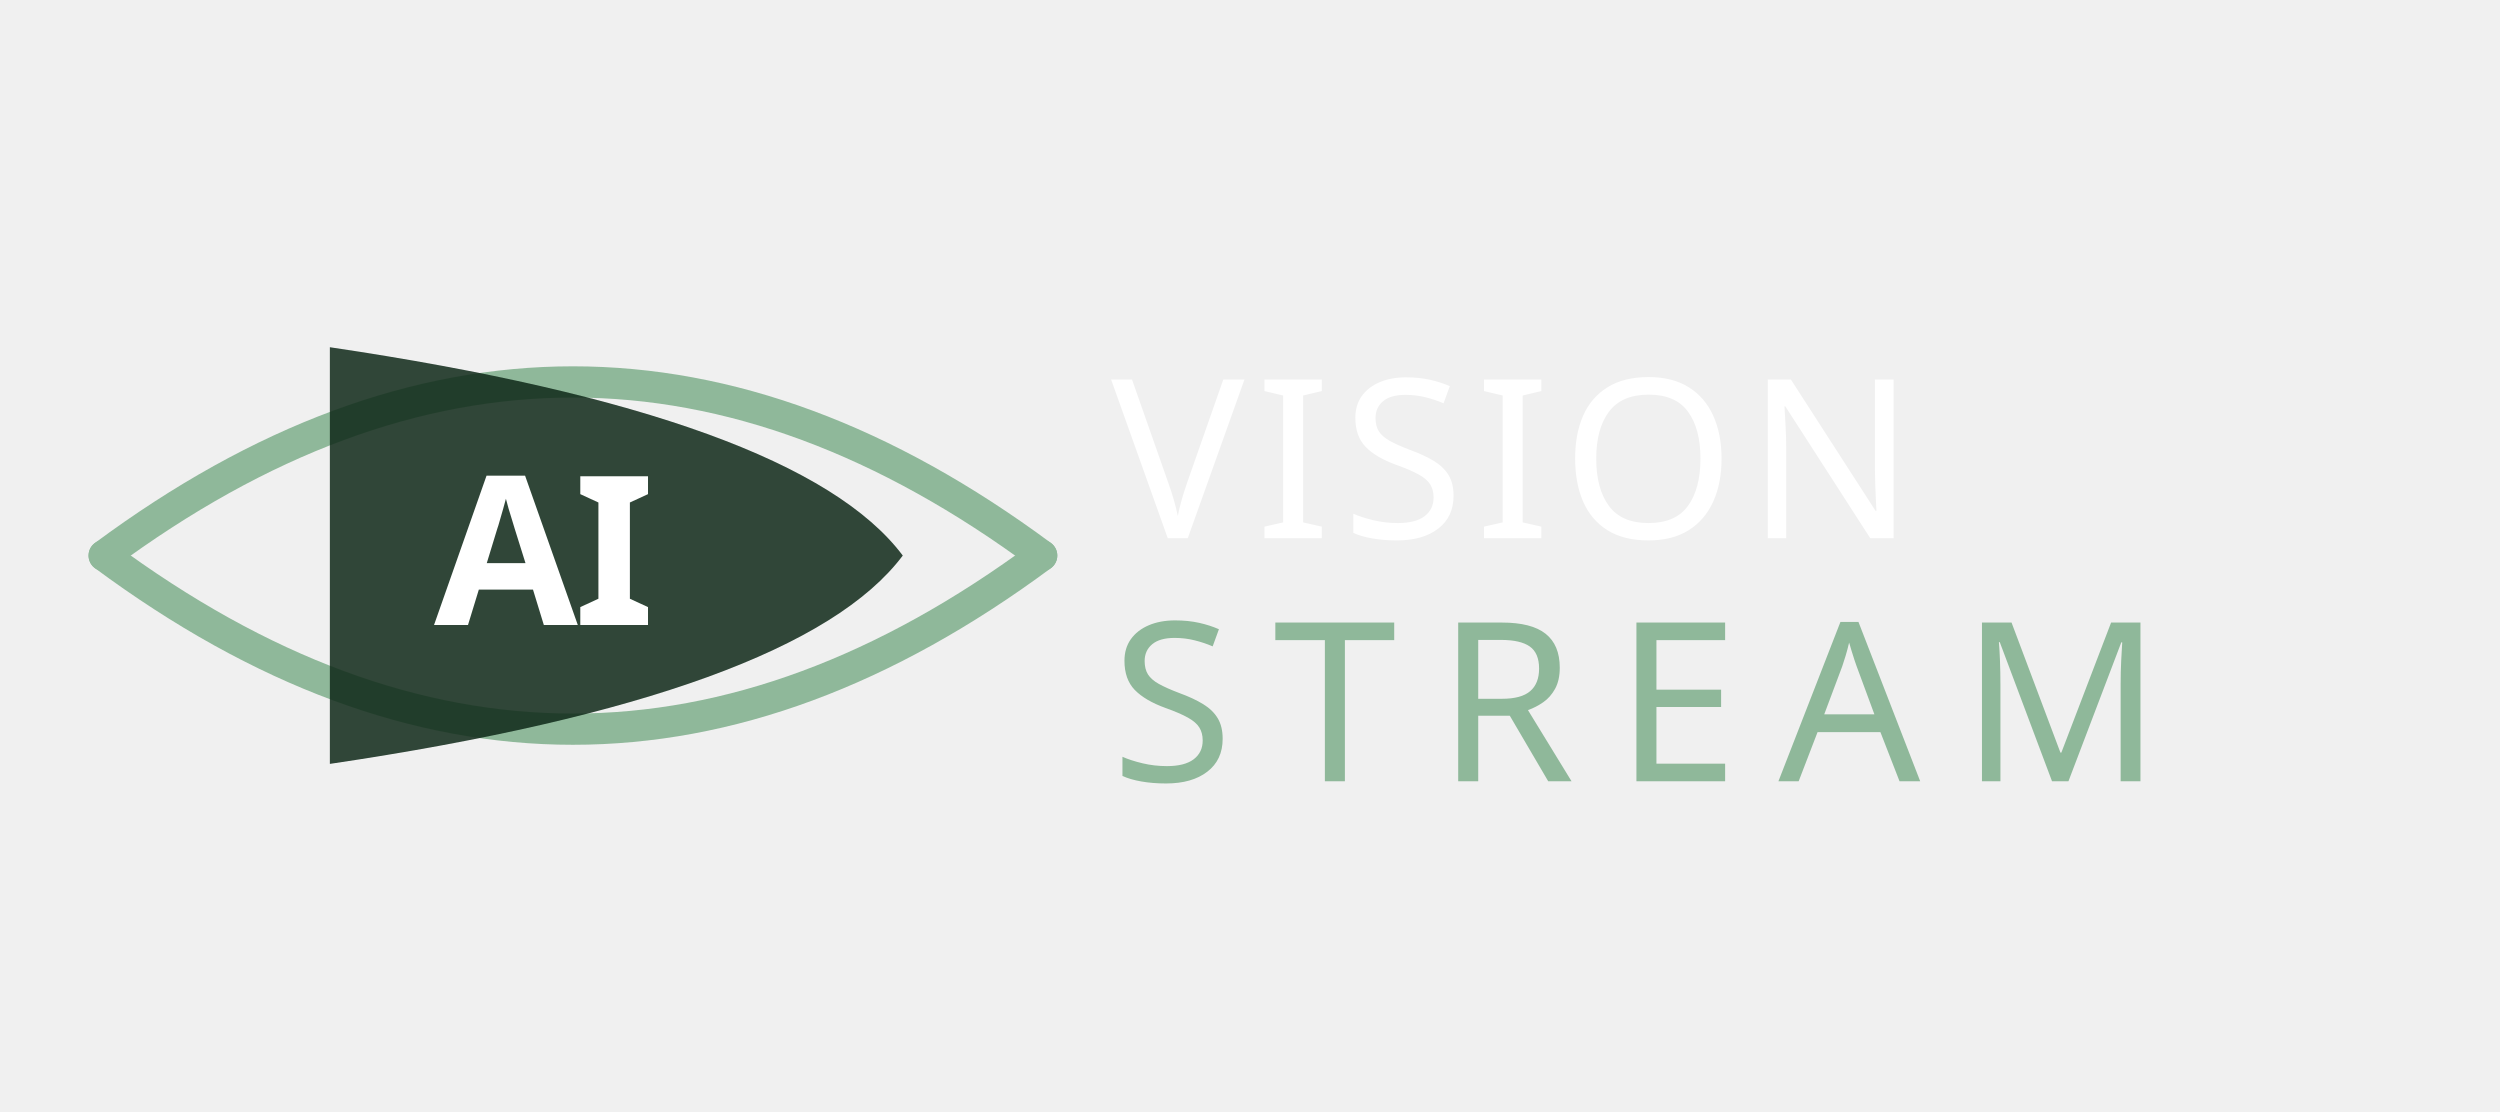
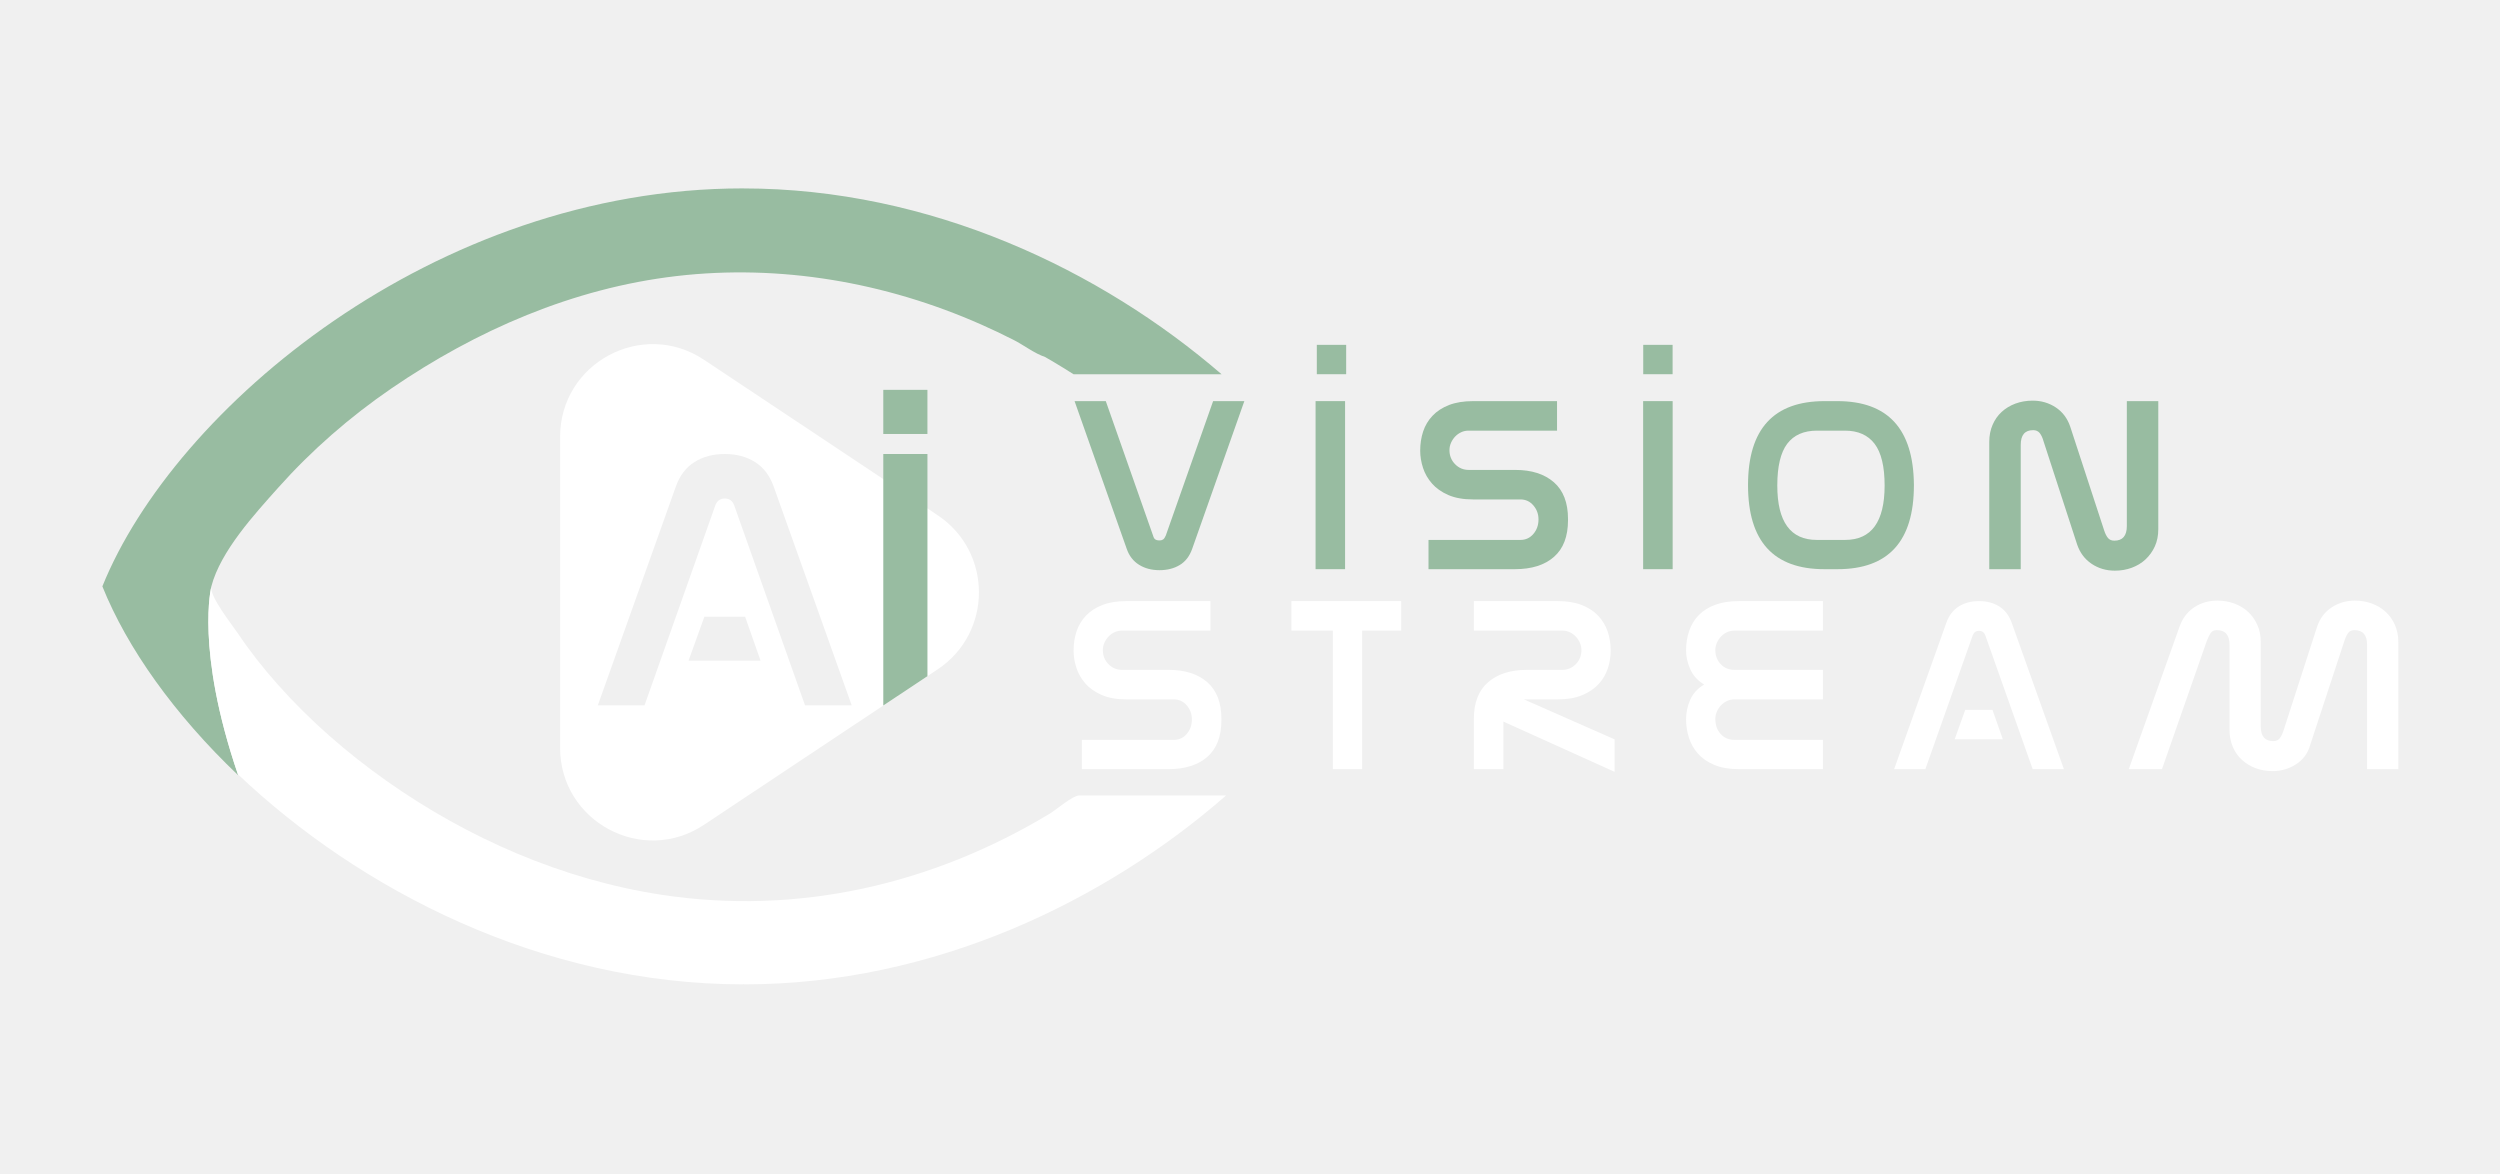
- <svg xmlns="http://www.w3.org/2000/svg" viewBox="0 0 720 320" fill="none" aria-label="AI VisionStream">
-   <g transform="translate(0,0)">
-     <path d="M 30 160 Q 165 60 300 160" stroke="#8FB89A" stroke-width="9" stroke-linecap="round" fill="none" />
-     <path d="M 30 160 Q 165 260 300 160" stroke="#8FB89A" stroke-width="9" stroke-linecap="round" fill="none" />
-     <path d="M 95 100 L 95 220 Q 230 200 260 160 Q 230 120 95 100 Z" fill="#0E2818" opacity="0.85" />
-     <text x="125" y="180" font-family="'Orbitron', 'Barlow Condensed', sans-serif" font-size="60" font-weight="700" fill="#FFFFFF" letter-spacing="-0.02em">AI</text>
+ <svg xmlns="http://www.w3.org/2000/svg" id="Layer_1" version="1.1" viewBox="0 0 980 460">
+   <defs>
+     <style>
+       .st0 {
+         fill: #98bca1;
+       }
+ 
+       .st1 {
+         fill: #fff;
+       }
+     </style>
+   </defs>
+   <g>
+     <path class="st0" d="M475.54,157.24l-18.55,52.69c-.32.76-.67,1.27-1.05,1.53-.38.25-.8.38-1.24.38h-.48c-.51,0-.96-.13-1.34-.38-.38-.26-.67-.73-.86-1.44l-18.55-52.78h-12.24l20.46,57.95c.96,2.74,2.57,4.81,4.83,6.21,2.26,1.41,4.93,2.11,7.98,2.11s5.71-.67,7.94-2.01c2.23-1.34,3.86-3.44,4.88-6.31l20.46-57.95h-12.24Z" />
+     <path class="st0" d="M515.7,157.24v65.88h11.57v-65.88h-11.57Z" />
+     <path class="st0" d="M609.12,189.04c-3.7-3.22-8.74-4.83-15.11-4.83h-18.26c-2.11,0-3.89-.75-5.36-2.25-1.47-1.5-2.2-3.33-2.2-5.5,0-1.02.21-1.99.62-2.91.42-.93.96-1.74,1.63-2.44s1.45-1.26,2.34-1.67c.89-.42,1.85-.63,2.87-.63h34.71v-11.57h-32.89c-3.7,0-6.86.52-9.47,1.53-2.61,1.02-4.77,2.43-6.45,4.21-1.69,1.79-2.92,3.84-3.68,6.17-.77,2.33-1.15,4.83-1.15,7.5,0,2.24.36,4.48,1.1,6.75.73,2.26,1.91,4.32,3.54,6.16,1.62,1.85,3.76,3.35,6.4,4.5,2.65,1.14,5.88,1.72,9.71,1.72h18.55c2.04,0,3.73.78,5.06,2.34,1.34,1.56,2.01,3.39,2.01,5.5,0,2.23-.67,4.13-2.01,5.69-1.33,1.56-3.02,2.34-5.06,2.34h-36.05v11.47h33.85c6.56,0,11.68-1.6,15.34-4.83,3.67-3.21,5.5-8.01,5.5-14.38v-.48c0-6.38-1.85-11.17-5.54-14.39Z" />
+     <path class="st0" d="M644.11,157.24v65.88h11.57v-65.88h-11.57Z" />
+     <path class="st0" d="M720.22,157.24h-4.97c-19.95,0-29.96,10.9-30.02,32.71v.28c0,21.93,9.97,32.89,29.92,32.89h5.17c19.95,0,29.93-10.96,29.93-32.89v-.28c-.2-21.81-10.2-32.71-30.03-32.71ZM723.28,211.65h-11.09c-10.33,0-15.49-7.11-15.49-21.32,0-7.46,1.29-12.91,3.87-16.35s6.49-5.17,11.72-5.17h10.9c5.16,0,9.05,1.73,11.66,5.17,2.61,3.44,3.92,8.89,3.92,16.35,0,14.21-5.16,21.32-15.49,21.32Z" />
+     <path class="st0" d="M833.72,157.24v48.96c0,3.82-1.63,5.74-4.88,5.74-1.08,0-1.91-.34-2.48-1.01-.58-.67-1.09-1.67-1.53-3.01l-13.29-40.64c-1.09-3.25-2.97-5.76-5.64-7.55-2.68-1.78-5.71-2.68-9.09-2.68-2.42,0-4.67.39-6.74,1.15-2.07.76-3.87,1.85-5.4,3.25-1.53,1.4-2.73,3.11-3.59,5.12-.86,2-1.29,4.22-1.29,6.64v49.91h12.34v-48.76c0-3.82,1.62-5.74,4.87-5.74,1.09,0,1.93.37,2.54,1.1.6.74,1.1,1.77,1.48,3.11l13.19,40.54c1.09,3.25,2.97,5.79,5.64,7.6,2.68,1.82,5.74,2.73,9.18,2.73,2.36,0,4.58-.38,6.65-1.15s3.87-1.86,5.4-3.3c1.53-1.43,2.74-3.14,3.64-5.11.89-1.98,1.33-4.21,1.33-6.7v-50.2h-12.33Z" />
+     <path class="st1" d="M473.25,267.42c-3.7-3.22-8.74-4.83-15.11-4.83h-18.26c-2.11,0-3.89-.75-5.36-2.24-1.47-1.5-2.2-3.33-2.2-5.5,0-1.02.21-1.99.62-2.92.42-.92.96-1.74,1.63-2.44s1.45-1.26,2.34-1.67c.89-.41,1.85-.62,2.87-.62h34.71v-11.57h-32.89c-3.7,0-6.86.51-9.47,1.53-2.61,1.02-4.77,2.42-6.45,4.2-1.69,1.79-2.92,3.85-3.68,6.17-.77,2.33-1.15,4.83-1.15,7.51,0,2.23.36,4.48,1.1,6.74.73,2.26,1.91,4.32,3.54,6.17,1.62,1.85,3.76,3.34,6.4,4.49,2.65,1.15,5.88,1.72,9.71,1.72h18.55c2.04,0,3.72.78,5.06,2.34,1.34,1.57,2.01,3.4,2.01,5.5,0,2.23-.67,4.13-2.01,5.69-1.34,1.56-3.02,2.34-5.06,2.34h-36.05v11.48h33.85c6.56,0,11.68-1.61,15.34-4.83,3.67-3.22,5.5-8.02,5.5-14.39v-.48c0-6.37-1.85-11.17-5.54-14.39Z" />
+     <path class="st1" d="M506.23,235.63v11.57h16.26v54.31h11.47v-54.31h15.3v-11.57h-43.03Z" />
+     <path class="st1" d="M597.36,274.16h13.29c3.76,0,6.96-.56,9.61-1.67,2.64-1.12,4.79-2.58,6.45-4.4,1.66-1.82,2.85-3.87,3.59-6.17.73-2.29,1.09-4.59,1.09-6.88,0-2.68-.39-5.18-1.19-7.51-.8-2.32-2.04-4.38-3.73-6.17-1.69-1.78-3.84-3.18-6.45-4.2-2.62-1.02-5.74-1.53-9.37-1.53h-32.9v11.57h34.71c1.02,0,1.98.21,2.87.62.89.41,1.68.97,2.34,1.67.67.7,1.21,1.52,1.63,2.44.41.93.62,1.9.62,2.92,0,2.17-.73,4-2.2,5.5-1.47,1.49-3.25,2.24-5.35,2.24h-13.87c-6.37,0-11.42,1.61-15.15,4.83-3.73,3.22-5.6,8.02-5.6,14.39v19.7h11.57v-18.65l43.6,19.7v-12.72l-35.56-15.68Z" />
+     <path class="st1" d="M674.66,249.49c.67-.7,1.45-1.26,2.34-1.67.9-.41,1.85-.62,2.87-.62h34.71v-11.57h-32.89c-3.57,0-6.66.48-9.28,1.43-2.61.96-4.76,2.3-6.45,4.02-1.69,1.72-2.95,3.77-3.78,6.17-.83,2.39-1.24,4.98-1.24,7.79,0,2.36.54,4.78,1.63,7.27,1.08,2.48,2.9,4.49,5.45,6.02-2.55,1.53-4.37,3.52-5.45,5.97-1.09,2.46-1.63,5.03-1.63,7.7,0,2.43.37,4.8,1.1,7.13.73,2.32,1.91,4.41,3.54,6.26,1.62,1.85,3.76,3.33,6.4,4.44,2.65,1.12,5.88,1.68,9.71,1.68h32.89v-11.48h-34.61c-2.23,0-4.05-.76-5.45-2.29-1.41-1.53-2.11-3.51-2.11-5.93,0-1.02.21-1.99.63-2.91.41-.93.95-1.74,1.62-2.44.67-.7,1.45-1.26,2.34-1.68.9-.41,1.85-.62,2.87-.62h34.71v-11.57h-34.61c-2.23,0-4.05-.75-5.45-2.24-1.41-1.5-2.11-3.33-2.11-5.5,0-1.02.21-1.99.63-2.92.41-.92.95-1.74,1.62-2.44Z" />
+     <path class="st1" d="M788.59,244.14c-1.02-2.87-2.65-5.01-4.88-6.41-2.23-1.4-4.87-2.1-7.93-2.1s-5.71.7-7.94,2.1c-2.23,1.4-3.86,3.54-4.88,6.41l-20.46,57.37h12.24l18.55-52.4c.44-1.21,1.27-1.82,2.49-1.82s2.03.61,2.48,1.82l18.55,52.4h12.24l-20.46-57.37Z" />
+     <path class="st1" d="M938.8,244.95c-.89-2.01-2.1-3.71-3.63-5.11-1.53-1.41-3.33-2.49-5.4-3.26-2.08-.76-4.29-1.14-6.65-1.14-3.38,0-6.42.89-9.13,2.67-2.71,1.79-4.61,4.31-5.69,7.56l-13.2,40.83c-.44,1.33-.95,2.34-1.53,3.01-.57.67-1.4,1-2.48,1-3.25,0-4.88-1.91-4.88-5.74v-33.17c0-2.43-.44-4.64-1.34-6.65-.89-2.01-2.1-3.71-3.63-5.11-1.53-1.41-3.33-2.49-5.4-3.26-2.07-.76-4.29-1.14-6.65-1.14-3.44,0-6.48.89-9.13,2.67-2.65,1.79-4.54,4.31-5.69,7.56l-19.89,55.84h13.01l17.59-50.3c.51-1.33,1.02-2.37,1.53-3.1.51-.74,1.31-1.1,2.39-1.1,3.31,0,4.97,1.91,4.97,5.73v33.37c0,2.43.43,4.64,1.29,6.65.86,2.01,2.06,3.71,3.59,5.11,1.53,1.41,3.31,2.49,5.35,3.26,2.04.76,4.27,1.14,6.7,1.14,3.37,0,6.45-.91,9.22-2.72,2.78-1.82,4.61-4.35,5.5-7.6l13.39-40.74c.44-1.33.94-2.37,1.48-3.1.54-.74,1.35-1.1,2.44-1.1,3.31,0,4.97,1.91,4.97,5.73v48.77h12.24v-49.91c0-2.43-.45-4.64-1.34-6.65Z" />
  </g>
-   <g transform="translate(320, 0)">
-     <text x="0" y="155" font-family="'Orbitron', 'Barlow Condensed', sans-serif" font-size="64" font-weight="500" fill="#FFFFFF" letter-spacing="0.05em">VISION</text>
-     <text x="0" y="225" font-family="'Orbitron', 'Barlow Condensed', sans-serif" font-size="64" font-weight="500" fill="#8FB89A" letter-spacing="0.18em">STREAM</text>
+   <g>
+     <path class="st0" d="M291.21,73.85c-120.73,0-222.98,86.29-251.08,156.01,9.69,24.12,28.2,50.21,53.24,74.05-16.91-49.36-10.52-74.04-10.52-74.05,3.62-13.85,16.99-28.35,26.24-38.72,13.05-14.64,28.07-27.72,44.25-38.81,33.38-22.87,71.34-39.37,111.75-44.1,40.74-4.77,82.07,2.41,119.49,18.96,4.28,1.89,8.52,3.91,12.69,6.03s8.19,5.31,12.4,6.72c.02,0,.05.02.07.04,2.42,1.39,4.81,2.81,7.17,4.27,1.31.81,2.61,1.62,3.91,2.45h58.03c-47.31-40.81-114.08-72.84-187.63-72.84Z" />
+     <path class="st1" d="M480.65,311.81h-57.63c-2.45,0-9.3,5.81-11.39,7.07-46.06,27.83-98.81,40.07-152.48,31.85-38.63-5.91-75.8-22.14-107.63-44.62-15.55-10.98-30.04-23.6-42.69-37.84-5.61-6.31-10.86-12.95-15.56-19.97-2.05-3.07-11.37-14.71-10.4-18.44,0,0-6.35,24.54,10.37,73.63,47.64,45.24,118.98,82.38,198.19,82.38l.15-.16.15.16c74.29,0,141.59-32.68,188.92-74.07Z" />
  </g>
+   <g>
+     <path class="st1" d="M367.55,201.97l-3.99-2.67-17.31-11.5-70.31-46.78c-24.12-16.04-56.38,1.25-56.38,30.22v121.88c0,28.97,32.26,46.26,56.38,30.22l70.4-46.84,17.22-11.44,3.99-2.67c21.59-14.35,21.59-46.06,0-60.42ZM269.91,258.99l6.2-17.22h15.98l6.05,17.22h-28.23ZM315.57,276.5l-27.75-78.36c-.66-1.82-1.91-2.72-3.71-2.72s-3.06.9-3.72,2.72l-27.74,78.36h-18.31l30.6-85.8c1.53-4.29,3.96-7.48,7.3-9.58,3.33-2.1,7.29-3.15,11.87-3.15s8.53,1.05,11.86,3.15c3.34,2.1,5.77,5.29,7.3,9.58l30.6,85.8h-18.3Z" />
+     <path class="st0" d="M346.25,177.97v98.53h.09l17.22-11.44v-87.09h-17.31Z" />
+     <rect class="st0" x="346.25" y="152.82" width="17.3" height="17.3" />
+   </g>
+   <rect class="st0" x="644.15" y="135.18" width="11.51" height="11.51" />
+   <rect class="st0" x="516.19" y="135.18" width="11.51" height="11.51" />
+   <polygon class="st1" points="785.11 289.79 766.23 289.79 770.37 278.28 781.06 278.28 785.11 289.79" />
</svg>
